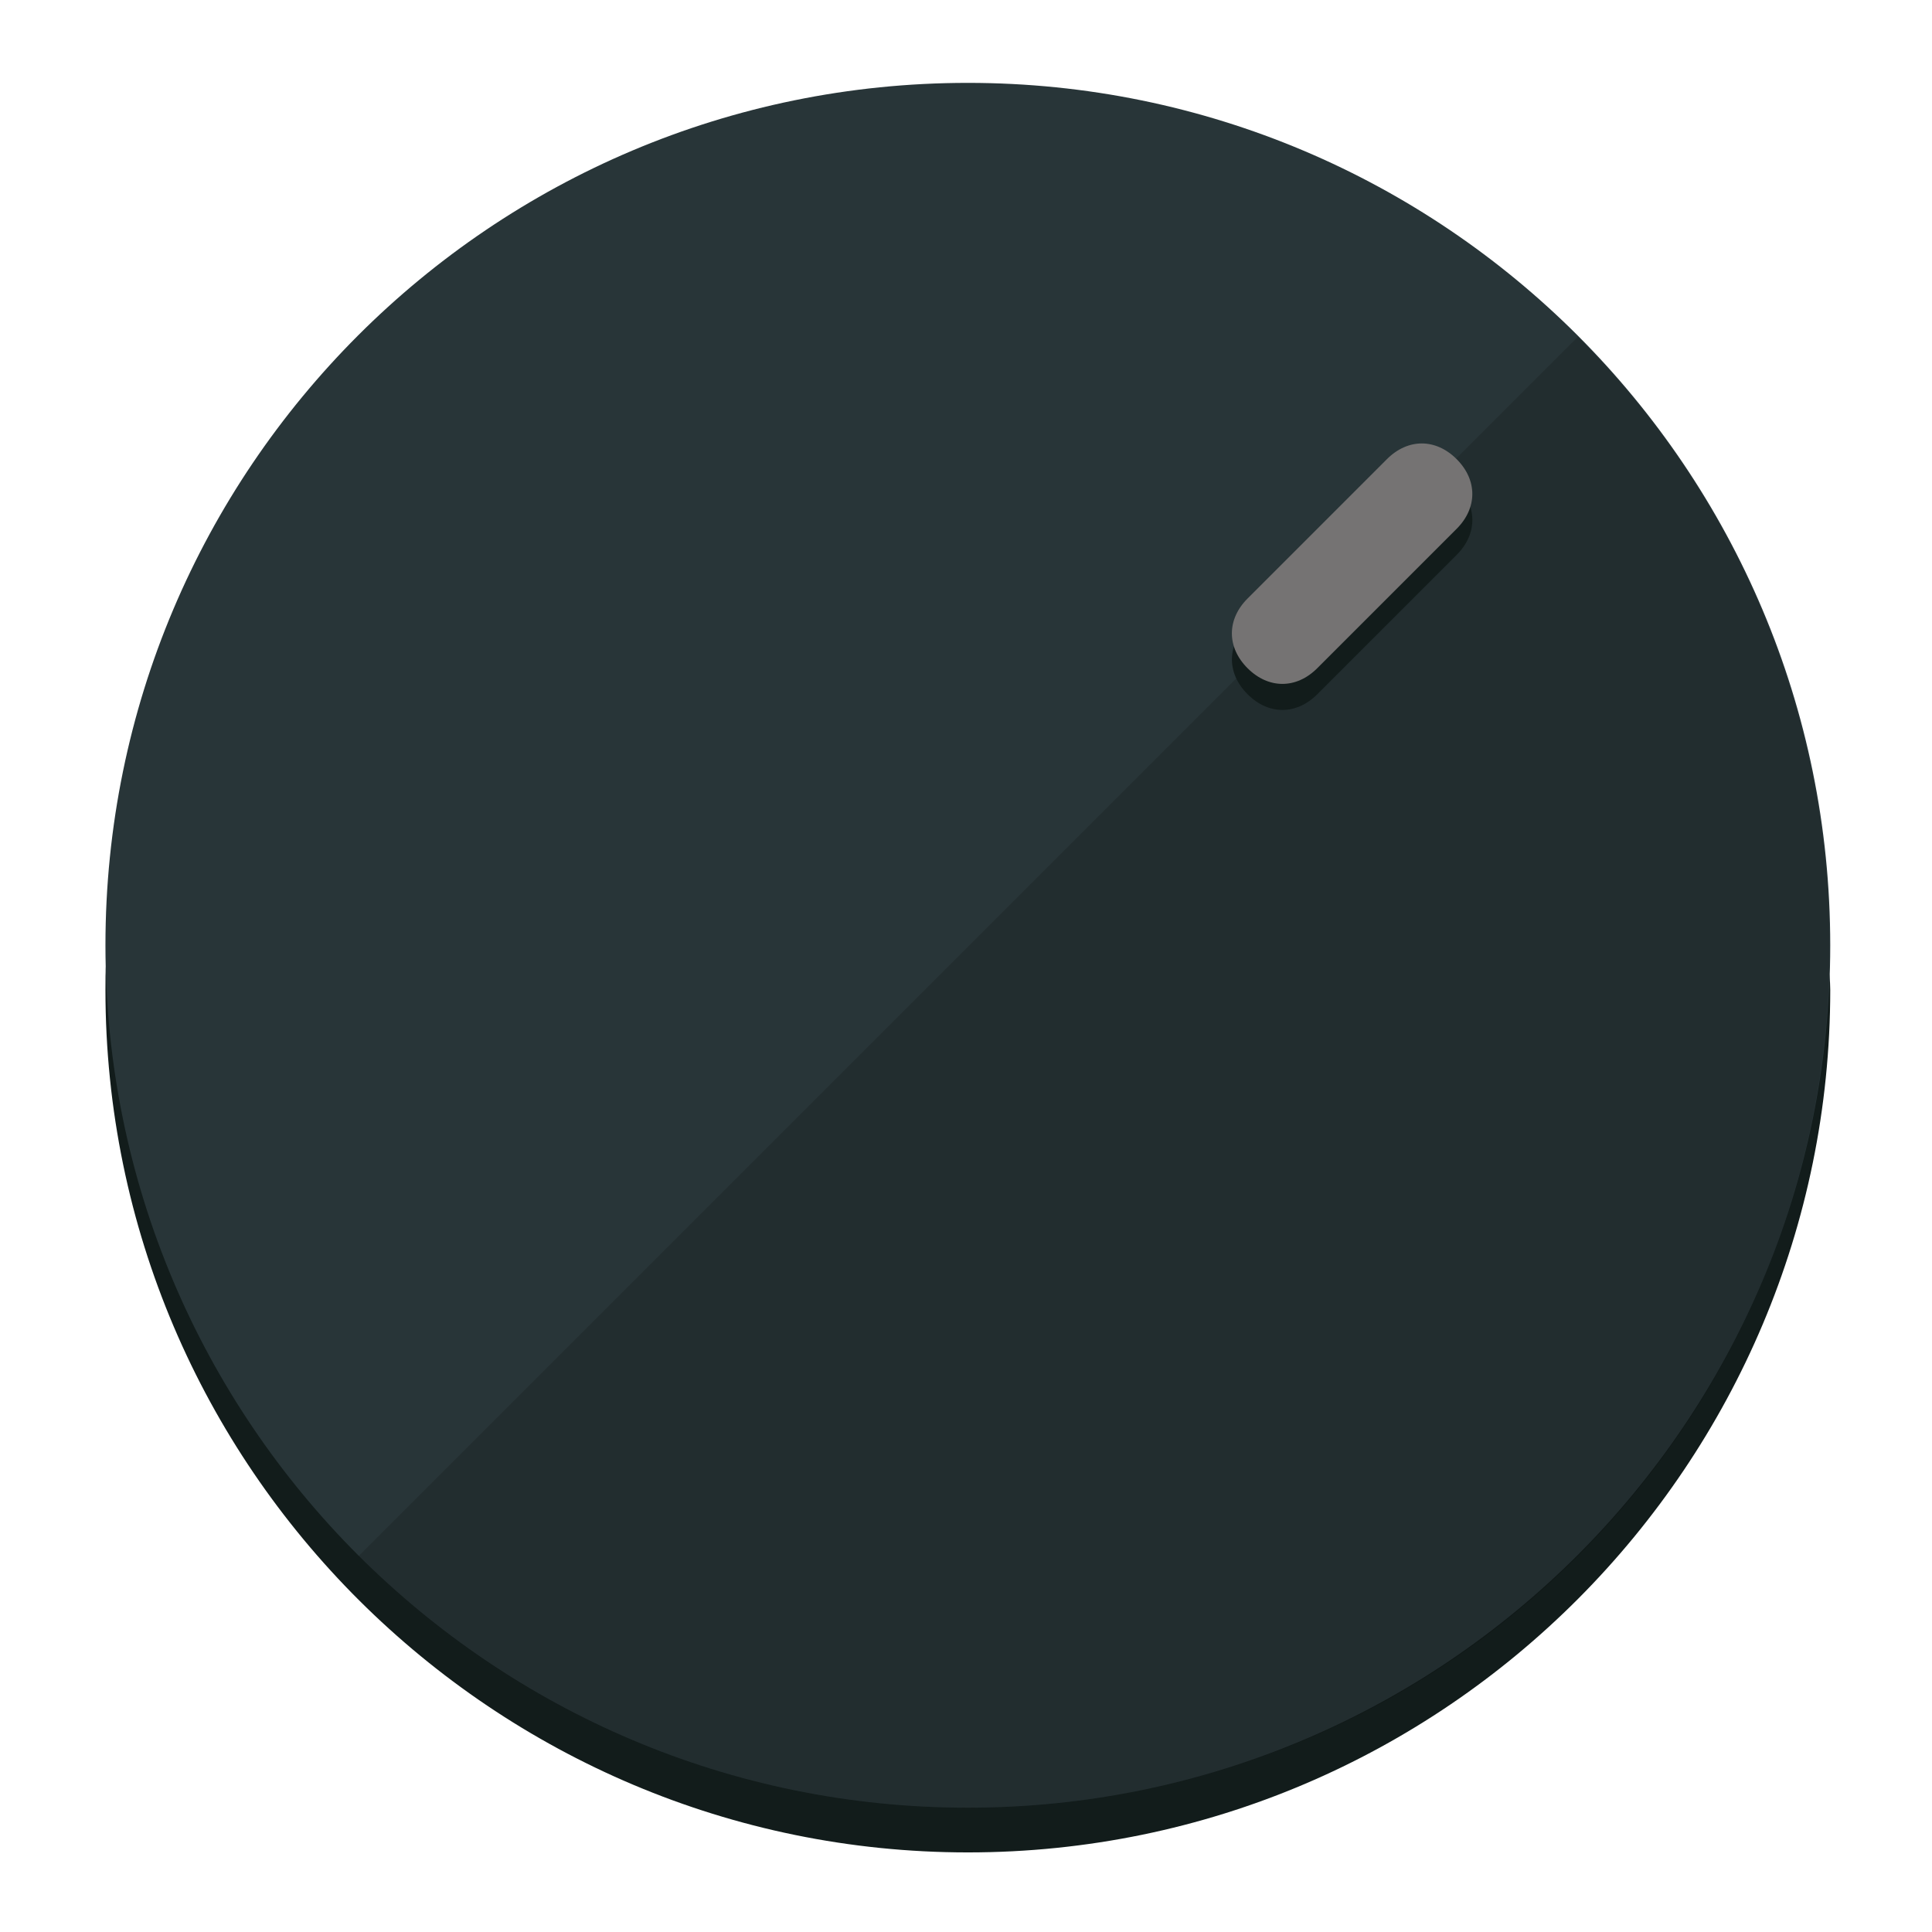
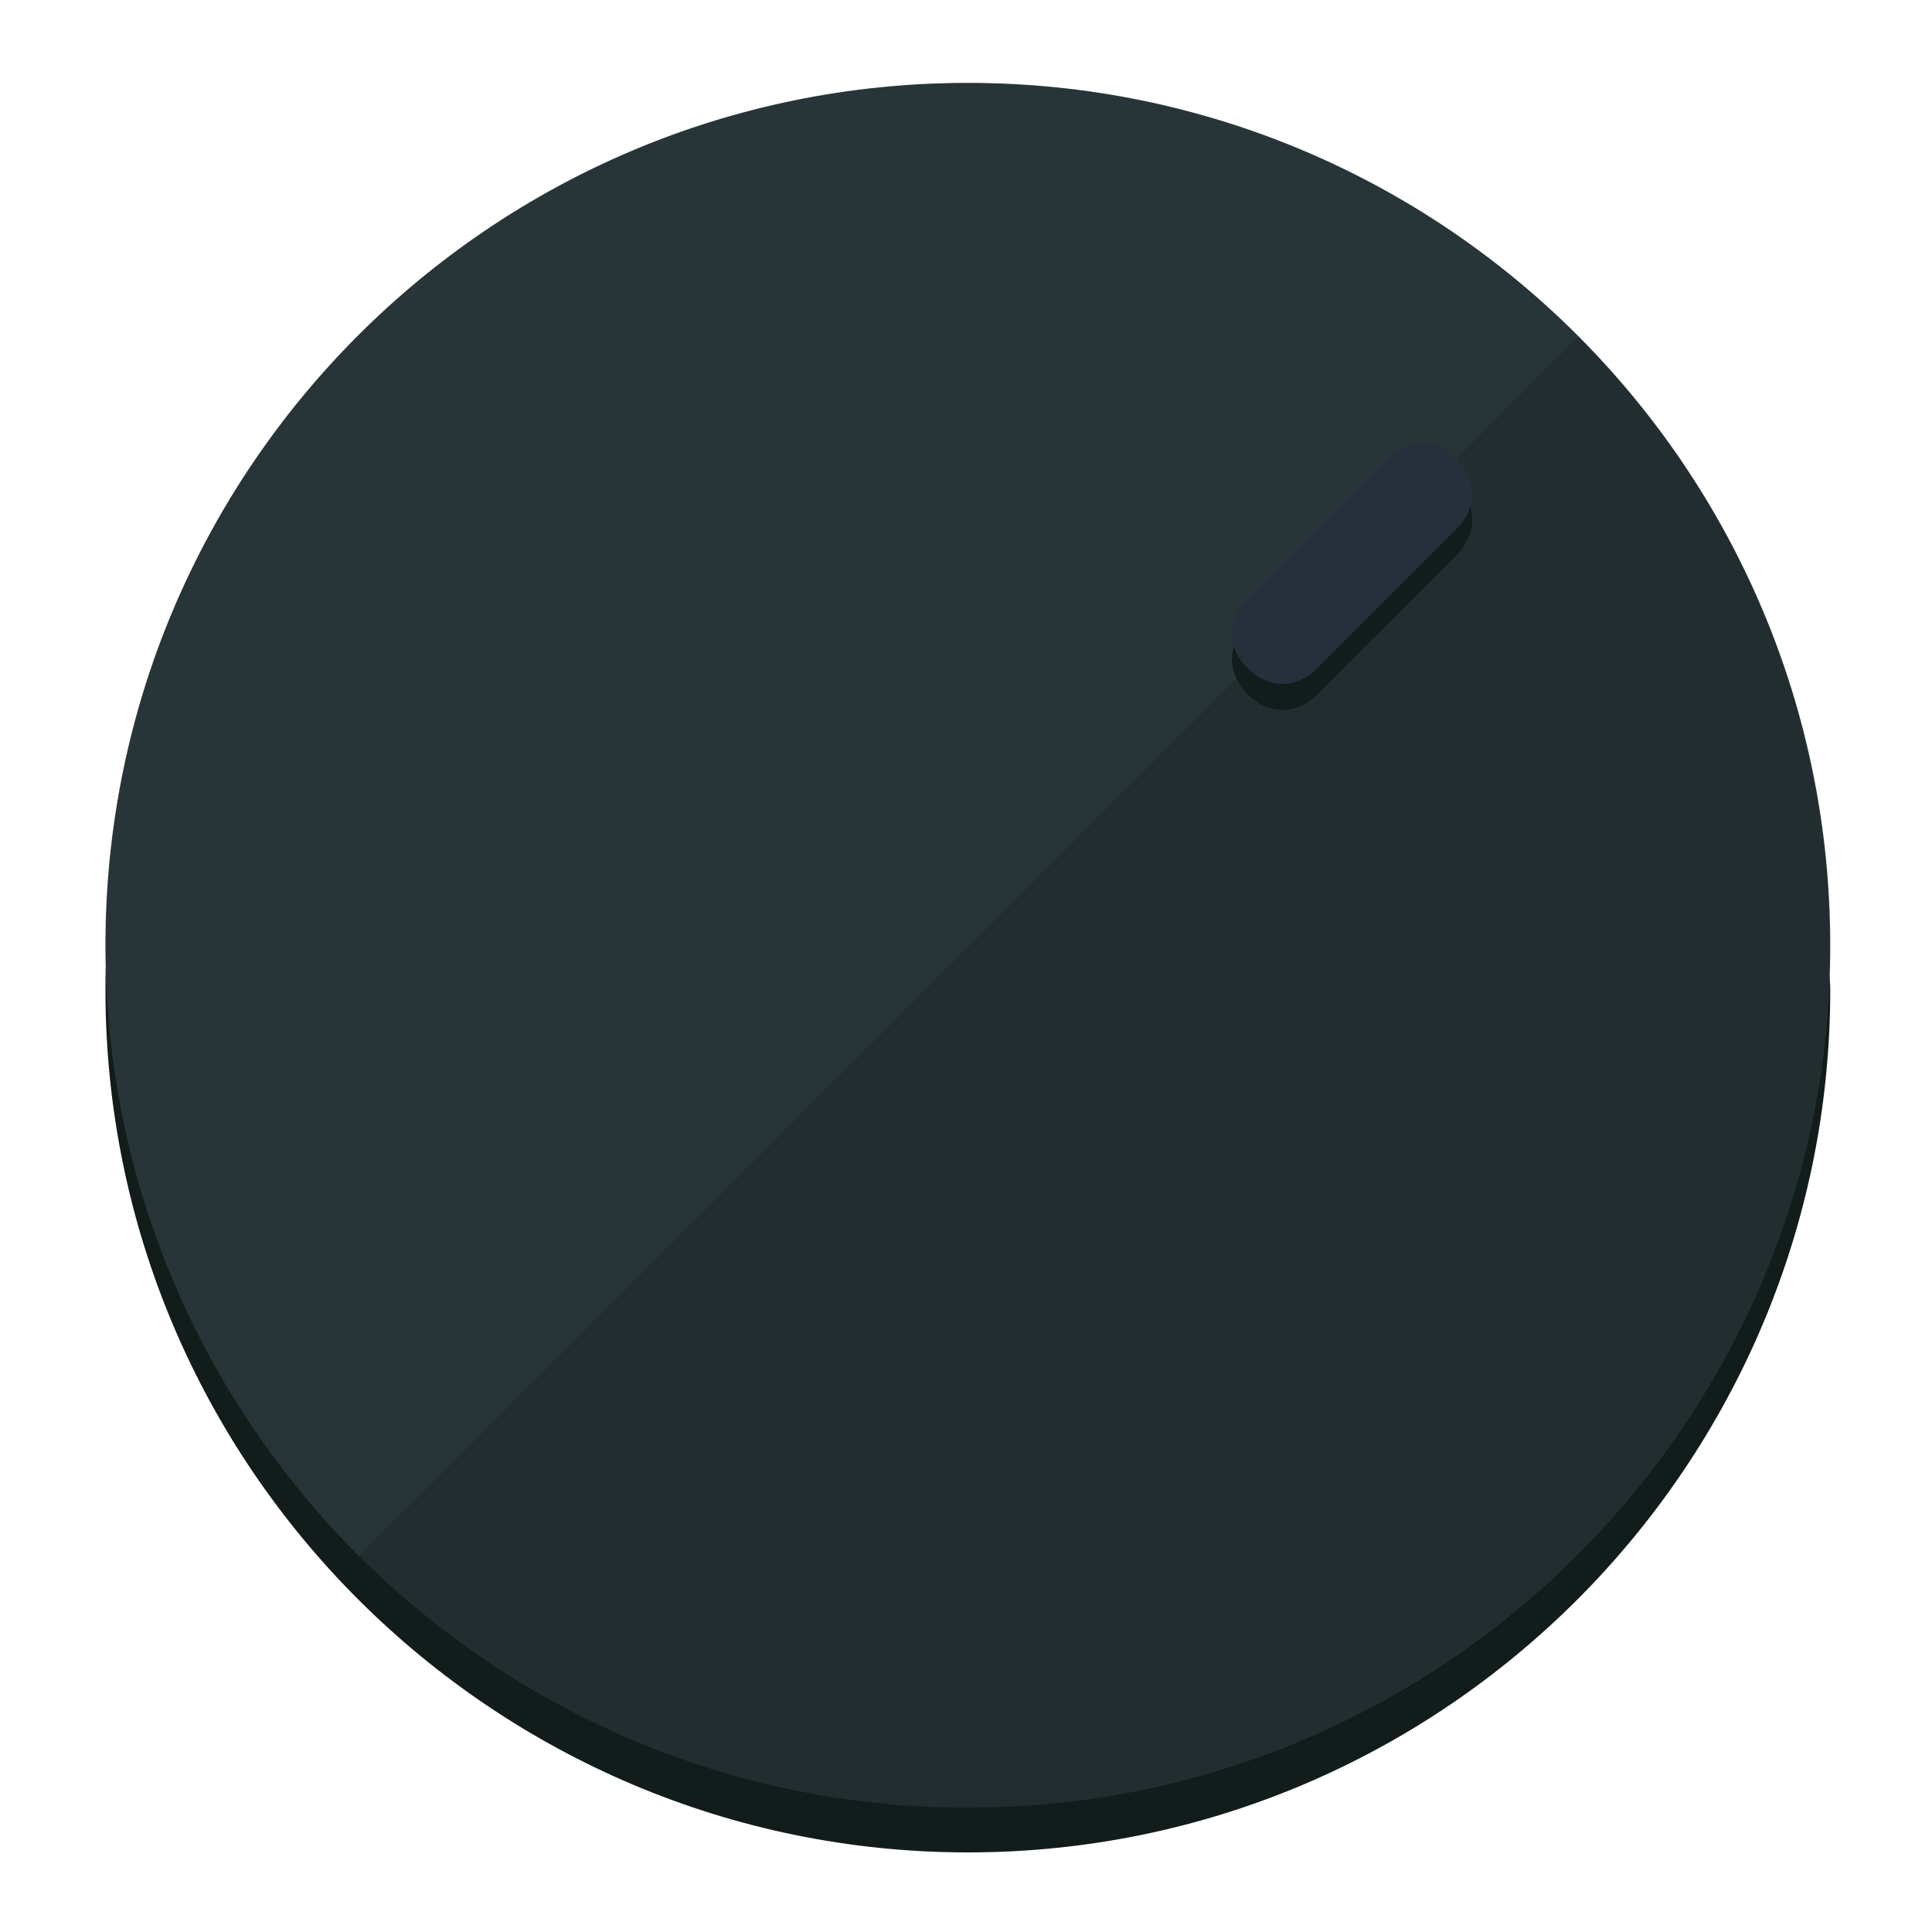
<svg xmlns="http://www.w3.org/2000/svg" height="120px" width="120px" version="1.1" id="Layer_1" viewBox="0 0 496.8 496.8" xml:space="preserve">
  <defs id="defs23" />
  <g id="g3158">
    <path style="display:inline;fill:#121c1b;fill-opacity:1;stroke-width:1.584" d="m 248.875,445.92 c 116.582,0 212.89,-91.238 220.493,-205.286 0,5.069 1.267,8.87 1.267,13.939 0,121.651 -98.842,221.76 -221.76,221.76 -121.651,0 -221.76,-98.842 -221.76,-221.76 0,-5.069 0,-8.87 1.267,-13.939 7.603,114.048 103.91,205.286 220.493,205.286 z" id="path8" />
    <circle style="display:inline;fill:#283538;fill-opacity:1;stroke-width:1.584" cx="248.875" cy="243.071" r="221.76" id="circle12" />
    <path style="display:inline;fill:#000000;fill-opacity:0.154;stroke-width:1.587" d="m 405.744,86.606 c 86.308,86.308 86.308,227.193 0,313.5 -86.308,86.308 -227.193,86.308 -313.5,0" id="path14" />
  </g>
  <g id="g3198">
    <circle style="display:none;fill:#000000;fill-opacity:0;stroke-width:1.584" cx="347.932" cy="-3.454" r="221.76" id="circle12-3" transform="rotate(45)" />
    <path style="display:inline;fill:#121c1b;fill-opacity:1;stroke-width:1.584" d="m 338.732,178.525 c -5.376,5.376 -12.545,5.376 -17.921,-3e-5 v 0 c -5.376,-5.376 -5.376,-12.545 -1e-5,-17.921 l 35.842,-35.842 c 5.376,-5.376 12.545,-5.376 17.921,2e-5 v 0 c 5.376,5.376 5.376,12.545 0,17.921 z" id="path3789" />
-     <path style="display:inline;fill:#757373;stroke-width:1.584" d="m 338.722,171.826 c -5.376,5.376 -12.545,5.376 -17.921,-2e-5 v 0 c -5.376,-5.376 -5.376,-12.545 0,-17.921 l 35.842,-35.842 c 5.376,-5.376 12.545,-5.376 17.921,-10e-6 v 0 c 5.376,5.376 5.376,12.545 0,17.921 z" id="path915" />
+     <path style="display:inline;fill:#272E3C;stroke-width:1.584" d="m 338.722,171.826 c -5.376,5.376 -12.545,5.376 -17.921,-2e-5 v 0 c -5.376,-5.376 -5.376,-12.545 0,-17.921 l 35.842,-35.842 c 5.376,-5.376 12.545,-5.376 17.921,-10e-6 v 0 c 5.376,5.376 5.376,12.545 0,17.921 z" id="path915" />
  </g>
</svg>
